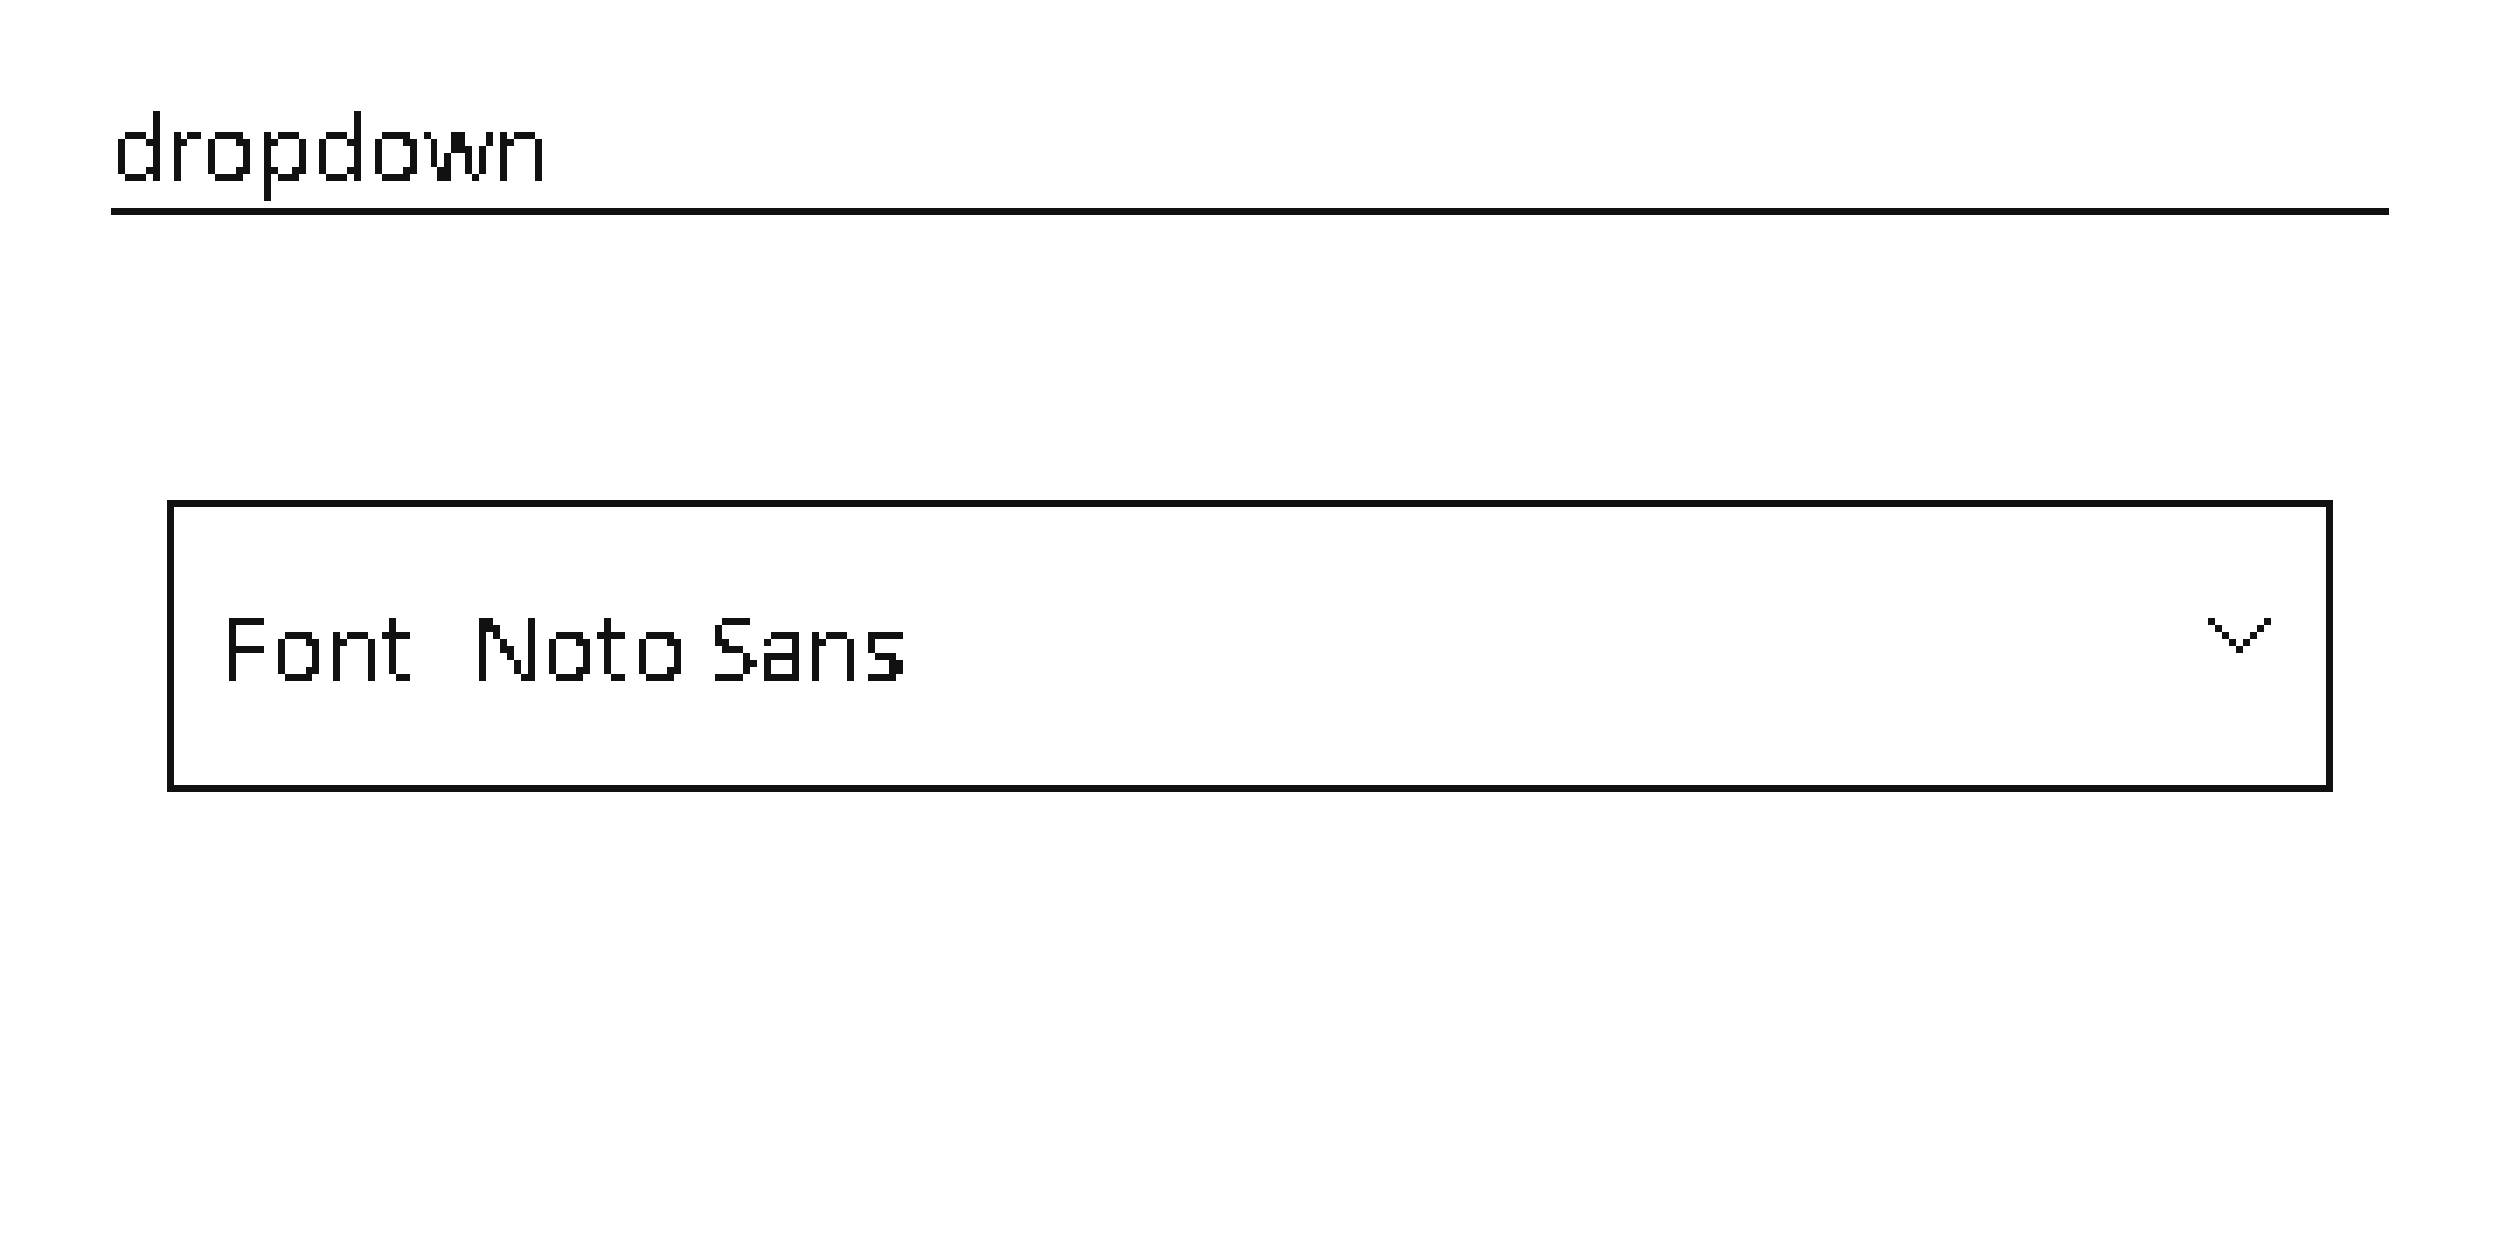
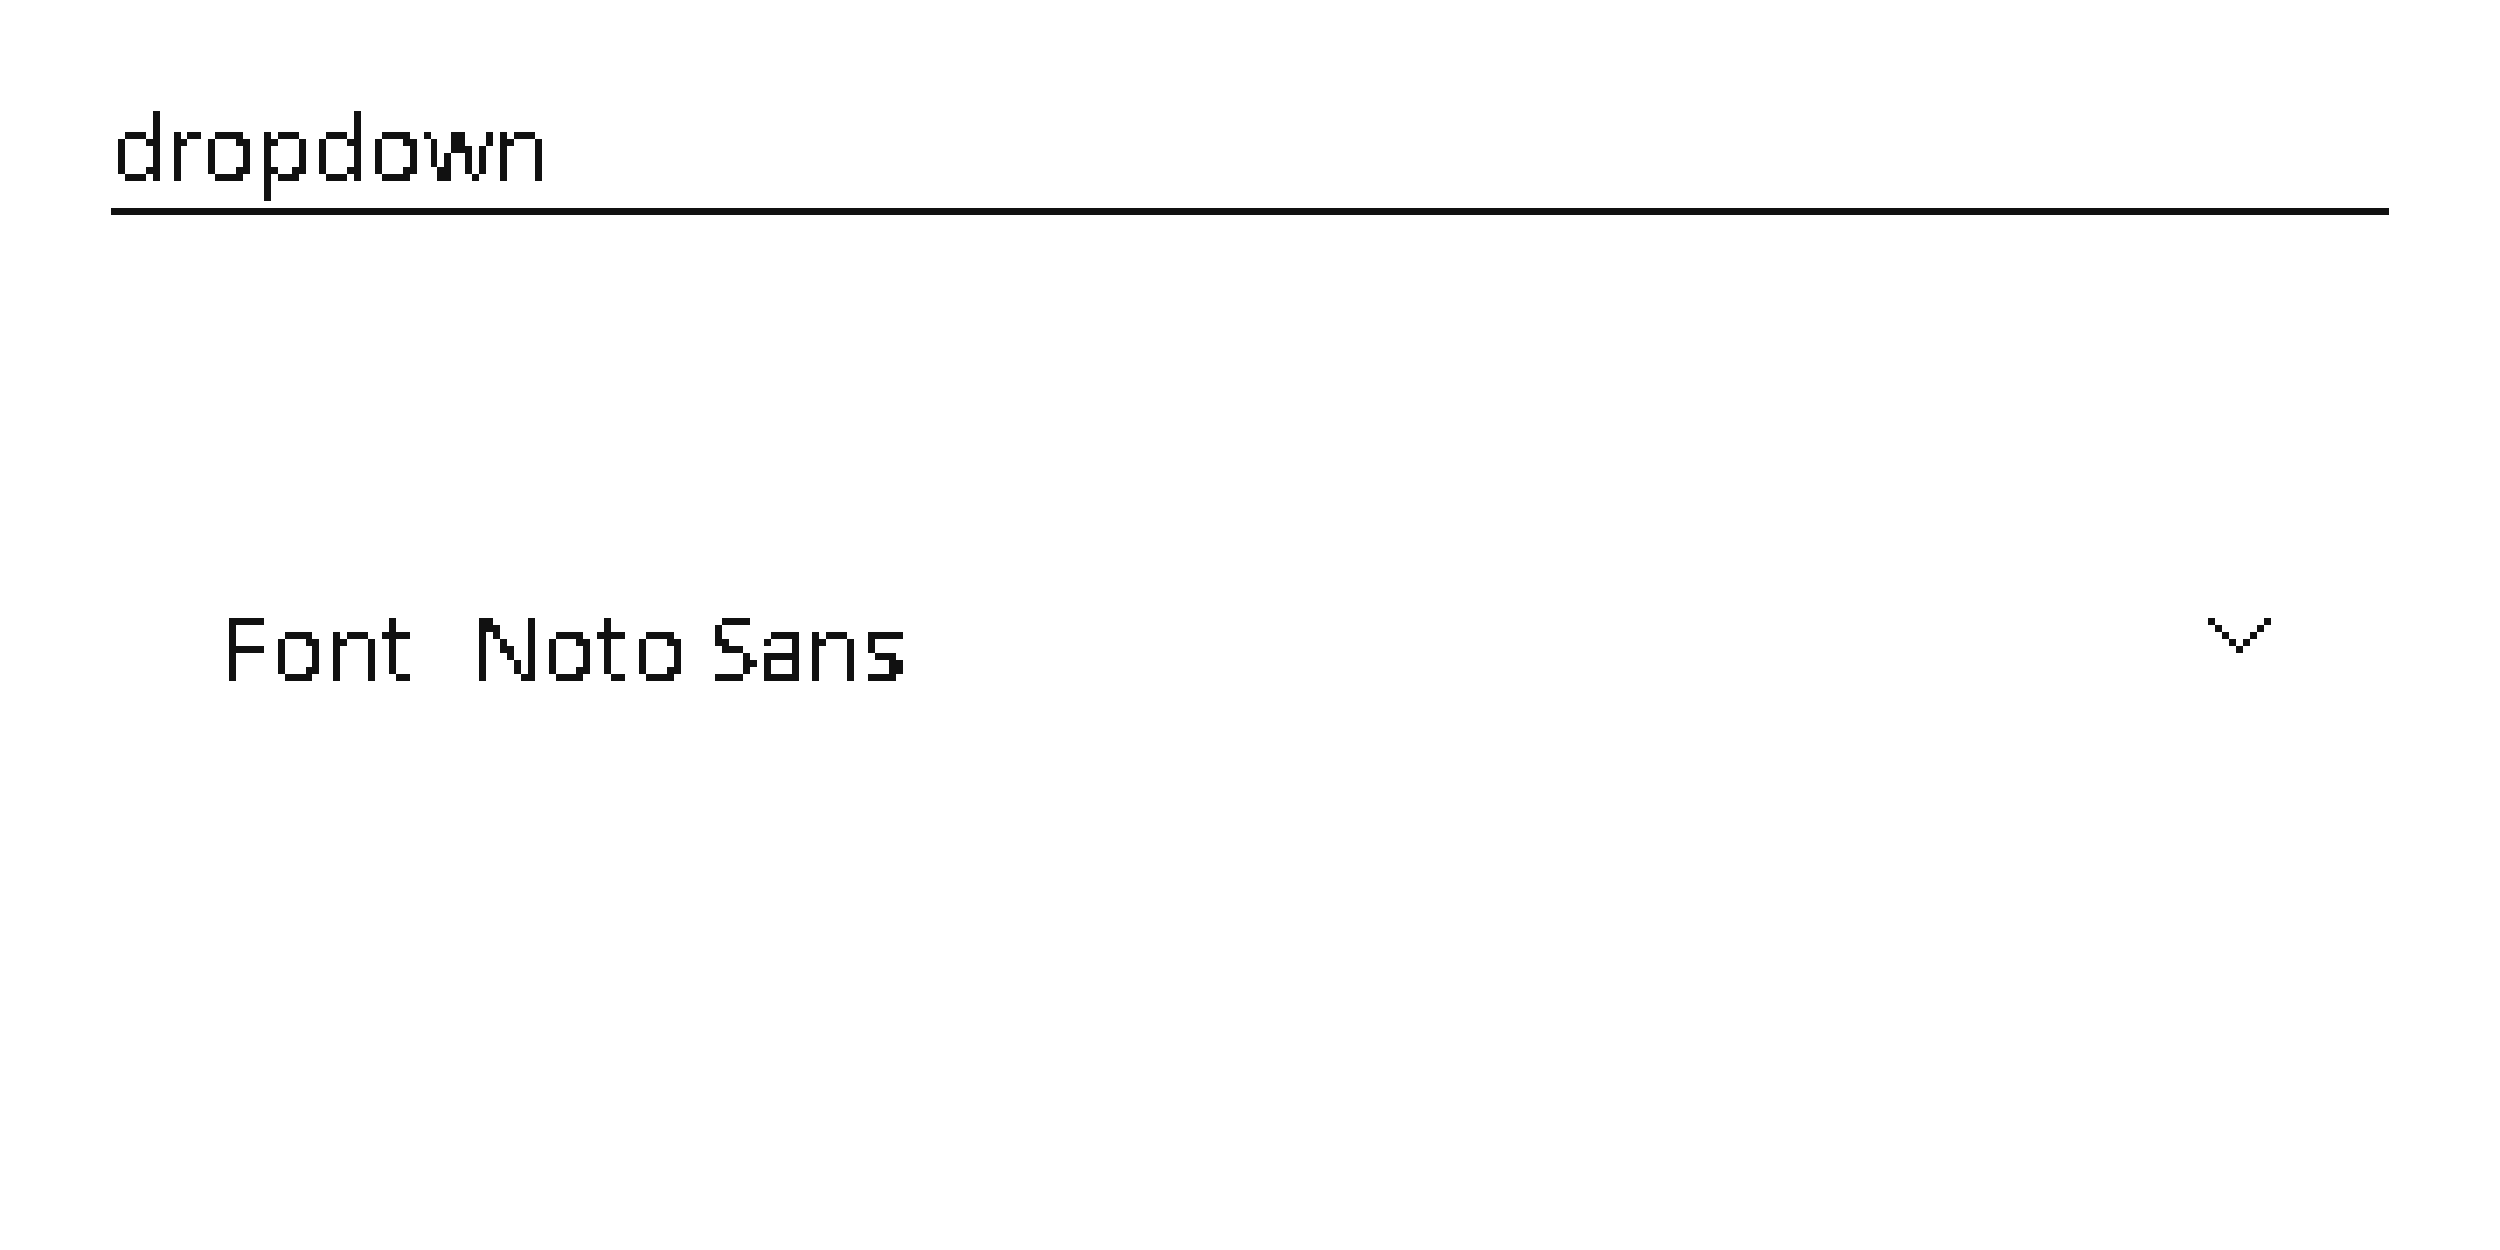
<svg xmlns="http://www.w3.org/2000/svg" viewBox="0 0 360 180" width="360" height="180" shape-rendering="crispEdges">
  <rect width="100%" height="100%" fill="#fff" />
  <g fill="#111">
    <rect x="22" y="16" width="1" height="1" />
    <rect x="51" y="16" width="1" height="1" />
    <rect x="22" y="17" width="1" height="1" />
    <rect x="51" y="17" width="1" height="1" />
    <rect x="22" y="18" width="1" height="1" />
    <rect x="51" y="18" width="1" height="1" />
    <rect x="18" y="19" width="3" height="1" />
    <rect x="22" y="19" width="1" height="1" />
    <rect x="25" y="19" width="1" height="1" />
    <rect x="27" y="19" width="2" height="1" />
    <rect x="31" y="19" width="4" height="1" />
    <rect x="38" y="19" width="1" height="1" />
    <rect x="40" y="19" width="3" height="1" />
    <rect x="47" y="19" width="3" height="1" />
    <rect x="51" y="19" width="1" height="1" />
    <rect x="55" y="19" width="4" height="1" />
    <rect x="61" y="19" width="1" height="1" />
    <rect x="65" y="19" width="2" height="1" />
    <rect x="70" y="19" width="1" height="1" />
    <rect x="72" y="19" width="1" height="1" />
    <rect x="74" y="19" width="3" height="1" />
    <rect x="17" y="20" width="1" height="1" />
    <rect x="21" y="20" width="2" height="1" />
    <rect x="25" y="20" width="2" height="1" />
    <rect x="30" y="20" width="1" height="1" />
    <rect x="34" y="20" width="2" height="1" />
    <rect x="38" y="20" width="2" height="1" />
    <rect x="43" y="20" width="1" height="1" />
    <rect x="46" y="20" width="1" height="1" />
    <rect x="50" y="20" width="2" height="1" />
    <rect x="54" y="20" width="1" height="1" />
    <rect x="58" y="20" width="2" height="1" />
    <rect x="62" y="20" width="1" height="1" />
    <rect x="65" y="20" width="2" height="1" />
    <rect x="70" y="20" width="1" height="1" />
    <rect x="72" y="20" width="2" height="1" />
    <rect x="77" y="20" width="1" height="1" />
    <rect x="17" y="21" width="1" height="1" />
    <rect x="22" y="21" width="1" height="1" />
    <rect x="25" y="21" width="1" height="1" />
    <rect x="30" y="21" width="1" height="1" />
    <rect x="35" y="21" width="1" height="1" />
    <rect x="38" y="21" width="1" height="1" />
    <rect x="43" y="21" width="1" height="1" />
    <rect x="46" y="21" width="1" height="1" />
    <rect x="51" y="21" width="1" height="1" />
    <rect x="54" y="21" width="1" height="1" />
    <rect x="59" y="21" width="1" height="1" />
    <rect x="62" y="21" width="1" height="1" />
    <rect x="65" y="21" width="3" height="1" />
    <rect x="69" y="21" width="1" height="1" />
    <rect x="72" y="21" width="1" height="1" />
    <rect x="77" y="21" width="1" height="1" />
    <rect x="17" y="22" width="1" height="1" />
    <rect x="22" y="22" width="1" height="1" />
    <rect x="25" y="22" width="1" height="1" />
    <rect x="30" y="22" width="1" height="1" />
    <rect x="35" y="22" width="1" height="1" />
    <rect x="38" y="22" width="1" height="1" />
    <rect x="43" y="22" width="1" height="1" />
    <rect x="46" y="22" width="1" height="1" />
    <rect x="51" y="22" width="1" height="1" />
    <rect x="54" y="22" width="1" height="1" />
    <rect x="59" y="22" width="1" height="1" />
    <rect x="62" y="22" width="1" height="1" />
    <rect x="64" y="22" width="1" height="1" />
    <rect x="67" y="22" width="1" height="1" />
    <rect x="69" y="22" width="1" height="1" />
    <rect x="72" y="22" width="1" height="1" />
    <rect x="77" y="22" width="1" height="1" />
    <rect x="17" y="23" width="1" height="1" />
    <rect x="22" y="23" width="1" height="1" />
    <rect x="25" y="23" width="1" height="1" />
    <rect x="30" y="23" width="1" height="1" />
    <rect x="35" y="23" width="1" height="1" />
    <rect x="38" y="23" width="1" height="1" />
    <rect x="43" y="23" width="1" height="1" />
    <rect x="46" y="23" width="1" height="1" />
    <rect x="51" y="23" width="1" height="1" />
    <rect x="54" y="23" width="1" height="1" />
    <rect x="59" y="23" width="1" height="1" />
    <rect x="62" y="23" width="1" height="1" />
    <rect x="64" y="23" width="1" height="1" />
    <rect x="67" y="23" width="1" height="1" />
    <rect x="69" y="23" width="1" height="1" />
    <rect x="72" y="23" width="1" height="1" />
    <rect x="77" y="23" width="1" height="1" />
    <rect x="17" y="24" width="1" height="1" />
    <rect x="21" y="24" width="2" height="1" />
    <rect x="25" y="24" width="1" height="1" />
    <rect x="30" y="24" width="1" height="1" />
    <rect x="34" y="24" width="2" height="1" />
    <rect x="38" y="24" width="2" height="1" />
    <rect x="42" y="24" width="2" height="1" />
    <rect x="46" y="24" width="1" height="1" />
    <rect x="50" y="24" width="2" height="1" />
    <rect x="54" y="24" width="1" height="1" />
    <rect x="58" y="24" width="2" height="1" />
    <rect x="63" y="24" width="2" height="1" />
    <rect x="67" y="24" width="1" height="1" />
    <rect x="69" y="24" width="1" height="1" />
    <rect x="72" y="24" width="1" height="1" />
    <rect x="77" y="24" width="1" height="1" />
    <rect x="18" y="25" width="3" height="1" />
    <rect x="22" y="25" width="1" height="1" />
    <rect x="25" y="25" width="1" height="1" />
    <rect x="31" y="25" width="4" height="1" />
    <rect x="38" y="25" width="1" height="1" />
    <rect x="40" y="25" width="3" height="1" />
    <rect x="47" y="25" width="3" height="1" />
    <rect x="51" y="25" width="1" height="1" />
    <rect x="55" y="25" width="4" height="1" />
    <rect x="63" y="25" width="2" height="1" />
    <rect x="68" y="25" width="1" height="1" />
    <rect x="72" y="25" width="1" height="1" />
    <rect x="77" y="25" width="1" height="1" />
    <rect x="38" y="26" width="1" height="1" />
    <rect x="38" y="27" width="1" height="1" />
    <rect x="38" y="28" width="1" height="1" />
    <rect x="16" y="30" width="328" height="1" />
-     <rect x="24" y="72" width="312" height="1" />
-     <rect x="24" y="73" width="1" height="1" />
-     <rect x="335" y="73" width="1" height="1" />
-     <rect x="24" y="74" width="1" height="1" />
-     <rect x="335" y="74" width="1" height="1" />
-     <rect x="24" y="75" width="1" height="1" />
-     <rect x="335" y="75" width="1" height="1" />
-     <rect x="24" y="76" width="1" height="1" />
-     <rect x="335" y="76" width="1" height="1" />
-     <rect x="24" y="77" width="1" height="1" />
-     <rect x="335" y="77" width="1" height="1" />
-     <rect x="24" y="78" width="1" height="1" />
-     <rect x="335" y="78" width="1" height="1" />
-     <rect x="24" y="79" width="1" height="1" />
-     <rect x="335" y="79" width="1" height="1" />
-     <rect x="24" y="80" width="1" height="1" />
-     <rect x="335" y="80" width="1" height="1" />
-     <rect x="24" y="81" width="1" height="1" />
-     <rect x="335" y="81" width="1" height="1" />
-     <rect x="24" y="82" width="1" height="1" />
-     <rect x="335" y="82" width="1" height="1" />
-     <rect x="24" y="83" width="1" height="1" />
-     <rect x="335" y="83" width="1" height="1" />
-     <rect x="24" y="84" width="1" height="1" />
-     <rect x="335" y="84" width="1" height="1" />
-     <rect x="24" y="85" width="1" height="1" />
-     <rect x="335" y="85" width="1" height="1" />
-     <rect x="24" y="86" width="1" height="1" />
-     <rect x="335" y="86" width="1" height="1" />
-     <rect x="24" y="87" width="1" height="1" />
-     <rect x="335" y="87" width="1" height="1" />
-     <rect x="24" y="88" width="1" height="1" />
-     <rect x="335" y="88" width="1" height="1" />
-     <rect x="24" y="89" width="1" height="1" />
    <rect x="33" y="89" width="5" height="1" />
    <rect x="56" y="89" width="1" height="1" />
    <rect x="69" y="89" width="2" height="1" />
    <rect x="76" y="89" width="1" height="1" />
    <rect x="87" y="89" width="1" height="1" />
    <rect x="104" y="89" width="4" height="1" />
    <rect x="318" y="89" width="1" height="1" />
    <rect x="326" y="89" width="1" height="1" />
-     <rect x="335" y="89" width="1" height="1" />
-     <rect x="24" y="90" width="1" height="1" />
    <rect x="33" y="90" width="1" height="1" />
    <rect x="56" y="90" width="1" height="1" />
    <rect x="69" y="90" width="3" height="1" />
    <rect x="76" y="90" width="1" height="1" />
    <rect x="87" y="90" width="1" height="1" />
    <rect x="103" y="90" width="1" height="1" />
    <rect x="319" y="90" width="1" height="1" />
    <rect x="325" y="90" width="1" height="1" />
-     <rect x="335" y="90" width="1" height="1" />
-     <rect x="24" y="91" width="1" height="1" />
    <rect x="33" y="91" width="1" height="1" />
    <rect x="41" y="91" width="4" height="1" />
    <rect x="48" y="91" width="1" height="1" />
    <rect x="50" y="91" width="3" height="1" />
    <rect x="55" y="91" width="4" height="1" />
    <rect x="69" y="91" width="1" height="1" />
    <rect x="71" y="91" width="1" height="1" />
    <rect x="76" y="91" width="1" height="1" />
    <rect x="80" y="91" width="4" height="1" />
    <rect x="86" y="91" width="4" height="1" />
    <rect x="93" y="91" width="4" height="1" />
    <rect x="103" y="91" width="1" height="1" />
    <rect x="111" y="91" width="4" height="1" />
    <rect x="117" y="91" width="1" height="1" />
    <rect x="119" y="91" width="3" height="1" />
    <rect x="125" y="91" width="5" height="1" />
    <rect x="320" y="91" width="1" height="1" />
    <rect x="324" y="91" width="1" height="1" />
-     <rect x="335" y="91" width="1" height="1" />
-     <rect x="24" y="92" width="1" height="1" />
    <rect x="33" y="92" width="1" height="1" />
    <rect x="40" y="92" width="1" height="1" />
    <rect x="44" y="92" width="2" height="1" />
    <rect x="48" y="92" width="2" height="1" />
    <rect x="53" y="92" width="1" height="1" />
    <rect x="56" y="92" width="1" height="1" />
    <rect x="69" y="92" width="1" height="1" />
    <rect x="72" y="92" width="1" height="1" />
    <rect x="76" y="92" width="1" height="1" />
    <rect x="79" y="92" width="1" height="1" />
    <rect x="83" y="92" width="2" height="1" />
    <rect x="87" y="92" width="1" height="1" />
    <rect x="92" y="92" width="1" height="1" />
    <rect x="96" y="92" width="2" height="1" />
    <rect x="103" y="92" width="2" height="1" />
    <rect x="110" y="92" width="1" height="1" />
    <rect x="114" y="92" width="1" height="1" />
    <rect x="117" y="92" width="2" height="1" />
    <rect x="122" y="92" width="1" height="1" />
    <rect x="125" y="92" width="1" height="1" />
    <rect x="321" y="92" width="1" height="1" />
    <rect x="323" y="92" width="1" height="1" />
-     <rect x="335" y="92" width="1" height="1" />
-     <rect x="24" y="93" width="1" height="1" />
    <rect x="33" y="93" width="5" height="1" />
    <rect x="40" y="93" width="1" height="1" />
    <rect x="45" y="93" width="1" height="1" />
    <rect x="48" y="93" width="1" height="1" />
    <rect x="53" y="93" width="1" height="1" />
    <rect x="56" y="93" width="1" height="1" />
    <rect x="69" y="93" width="1" height="1" />
    <rect x="72" y="93" width="2" height="1" />
    <rect x="76" y="93" width="1" height="1" />
    <rect x="79" y="93" width="1" height="1" />
    <rect x="84" y="93" width="1" height="1" />
    <rect x="87" y="93" width="1" height="1" />
    <rect x="92" y="93" width="1" height="1" />
    <rect x="97" y="93" width="1" height="1" />
    <rect x="104" y="93" width="3" height="1" />
    <rect x="114" y="93" width="1" height="1" />
    <rect x="117" y="93" width="1" height="1" />
    <rect x="122" y="93" width="1" height="1" />
    <rect x="125" y="93" width="1" height="1" />
    <rect x="322" y="93" width="1" height="1" />
-     <rect x="335" y="93" width="1" height="1" />
-     <rect x="24" y="94" width="1" height="1" />
    <rect x="33" y="94" width="1" height="1" />
    <rect x="40" y="94" width="1" height="1" />
    <rect x="45" y="94" width="1" height="1" />
    <rect x="48" y="94" width="1" height="1" />
    <rect x="53" y="94" width="1" height="1" />
    <rect x="56" y="94" width="1" height="1" />
    <rect x="69" y="94" width="1" height="1" />
    <rect x="73" y="94" width="1" height="1" />
    <rect x="76" y="94" width="1" height="1" />
    <rect x="79" y="94" width="1" height="1" />
    <rect x="84" y="94" width="1" height="1" />
    <rect x="87" y="94" width="1" height="1" />
    <rect x="92" y="94" width="1" height="1" />
    <rect x="97" y="94" width="1" height="1" />
    <rect x="107" y="94" width="1" height="1" />
    <rect x="110" y="94" width="5" height="1" />
    <rect x="117" y="94" width="1" height="1" />
    <rect x="122" y="94" width="1" height="1" />
    <rect x="126" y="94" width="3" height="1" />
-     <rect x="335" y="94" width="1" height="1" />
-     <rect x="24" y="95" width="1" height="1" />
    <rect x="33" y="95" width="1" height="1" />
    <rect x="40" y="95" width="1" height="1" />
    <rect x="45" y="95" width="1" height="1" />
    <rect x="48" y="95" width="1" height="1" />
    <rect x="53" y="95" width="1" height="1" />
    <rect x="56" y="95" width="1" height="1" />
    <rect x="69" y="95" width="1" height="1" />
    <rect x="74" y="95" width="1" height="1" />
    <rect x="76" y="95" width="1" height="1" />
    <rect x="79" y="95" width="1" height="1" />
    <rect x="84" y="95" width="1" height="1" />
    <rect x="87" y="95" width="1" height="1" />
    <rect x="92" y="95" width="1" height="1" />
    <rect x="97" y="95" width="1" height="1" />
    <rect x="107" y="95" width="2" height="1" />
    <rect x="110" y="95" width="1" height="1" />
    <rect x="114" y="95" width="1" height="1" />
    <rect x="117" y="95" width="1" height="1" />
    <rect x="122" y="95" width="1" height="1" />
    <rect x="128" y="95" width="2" height="1" />
-     <rect x="335" y="95" width="1" height="1" />
-     <rect x="24" y="96" width="1" height="1" />
    <rect x="33" y="96" width="1" height="1" />
    <rect x="40" y="96" width="1" height="1" />
    <rect x="44" y="96" width="2" height="1" />
    <rect x="48" y="96" width="1" height="1" />
    <rect x="53" y="96" width="1" height="1" />
    <rect x="56" y="96" width="1" height="1" />
    <rect x="69" y="96" width="1" height="1" />
    <rect x="74" y="96" width="1" height="1" />
    <rect x="76" y="96" width="1" height="1" />
    <rect x="79" y="96" width="1" height="1" />
    <rect x="83" y="96" width="2" height="1" />
    <rect x="87" y="96" width="1" height="1" />
    <rect x="92" y="96" width="1" height="1" />
    <rect x="96" y="96" width="2" height="1" />
    <rect x="107" y="96" width="1" height="1" />
    <rect x="110" y="96" width="1" height="1" />
    <rect x="114" y="96" width="1" height="1" />
    <rect x="117" y="96" width="1" height="1" />
    <rect x="122" y="96" width="1" height="1" />
    <rect x="128" y="96" width="2" height="1" />
-     <rect x="335" y="96" width="1" height="1" />
-     <rect x="24" y="97" width="1" height="1" />
    <rect x="33" y="97" width="1" height="1" />
    <rect x="41" y="97" width="4" height="1" />
    <rect x="48" y="97" width="1" height="1" />
    <rect x="53" y="97" width="1" height="1" />
    <rect x="57" y="97" width="2" height="1" />
    <rect x="69" y="97" width="1" height="1" />
    <rect x="75" y="97" width="2" height="1" />
    <rect x="80" y="97" width="4" height="1" />
    <rect x="88" y="97" width="2" height="1" />
    <rect x="93" y="97" width="4" height="1" />
    <rect x="103" y="97" width="4" height="1" />
    <rect x="110" y="97" width="5" height="1" />
    <rect x="117" y="97" width="1" height="1" />
    <rect x="122" y="97" width="1" height="1" />
    <rect x="125" y="97" width="4" height="1" />
-     <rect x="335" y="97" width="1" height="1" />
-     <rect x="24" y="98" width="1" height="1" />
-     <rect x="335" y="98" width="1" height="1" />
-     <rect x="24" y="99" width="1" height="1" />
-     <rect x="335" y="99" width="1" height="1" />
-     <rect x="24" y="100" width="1" height="1" />
-     <rect x="335" y="100" width="1" height="1" />
-     <rect x="24" y="101" width="1" height="1" />
-     <rect x="335" y="101" width="1" height="1" />
-     <rect x="24" y="102" width="1" height="1" />
-     <rect x="335" y="102" width="1" height="1" />
-     <rect x="24" y="103" width="1" height="1" />
-     <rect x="335" y="103" width="1" height="1" />
-     <rect x="24" y="104" width="1" height="1" />
-     <rect x="335" y="104" width="1" height="1" />
-     <rect x="24" y="105" width="1" height="1" />
-     <rect x="335" y="105" width="1" height="1" />
-     <rect x="24" y="106" width="1" height="1" />
-     <rect x="335" y="106" width="1" height="1" />
-     <rect x="24" y="107" width="1" height="1" />
-     <rect x="335" y="107" width="1" height="1" />
-     <rect x="24" y="108" width="1" height="1" />
-     <rect x="335" y="108" width="1" height="1" />
-     <rect x="24" y="109" width="1" height="1" />
-     <rect x="335" y="109" width="1" height="1" />
-     <rect x="24" y="110" width="1" height="1" />
-     <rect x="335" y="110" width="1" height="1" />
-     <rect x="24" y="111" width="1" height="1" />
-     <rect x="335" y="111" width="1" height="1" />
-     <rect x="24" y="112" width="1" height="1" />
-     <rect x="335" y="112" width="1" height="1" />
-     <rect x="24" y="113" width="312" height="1" />
  </g>
</svg>
